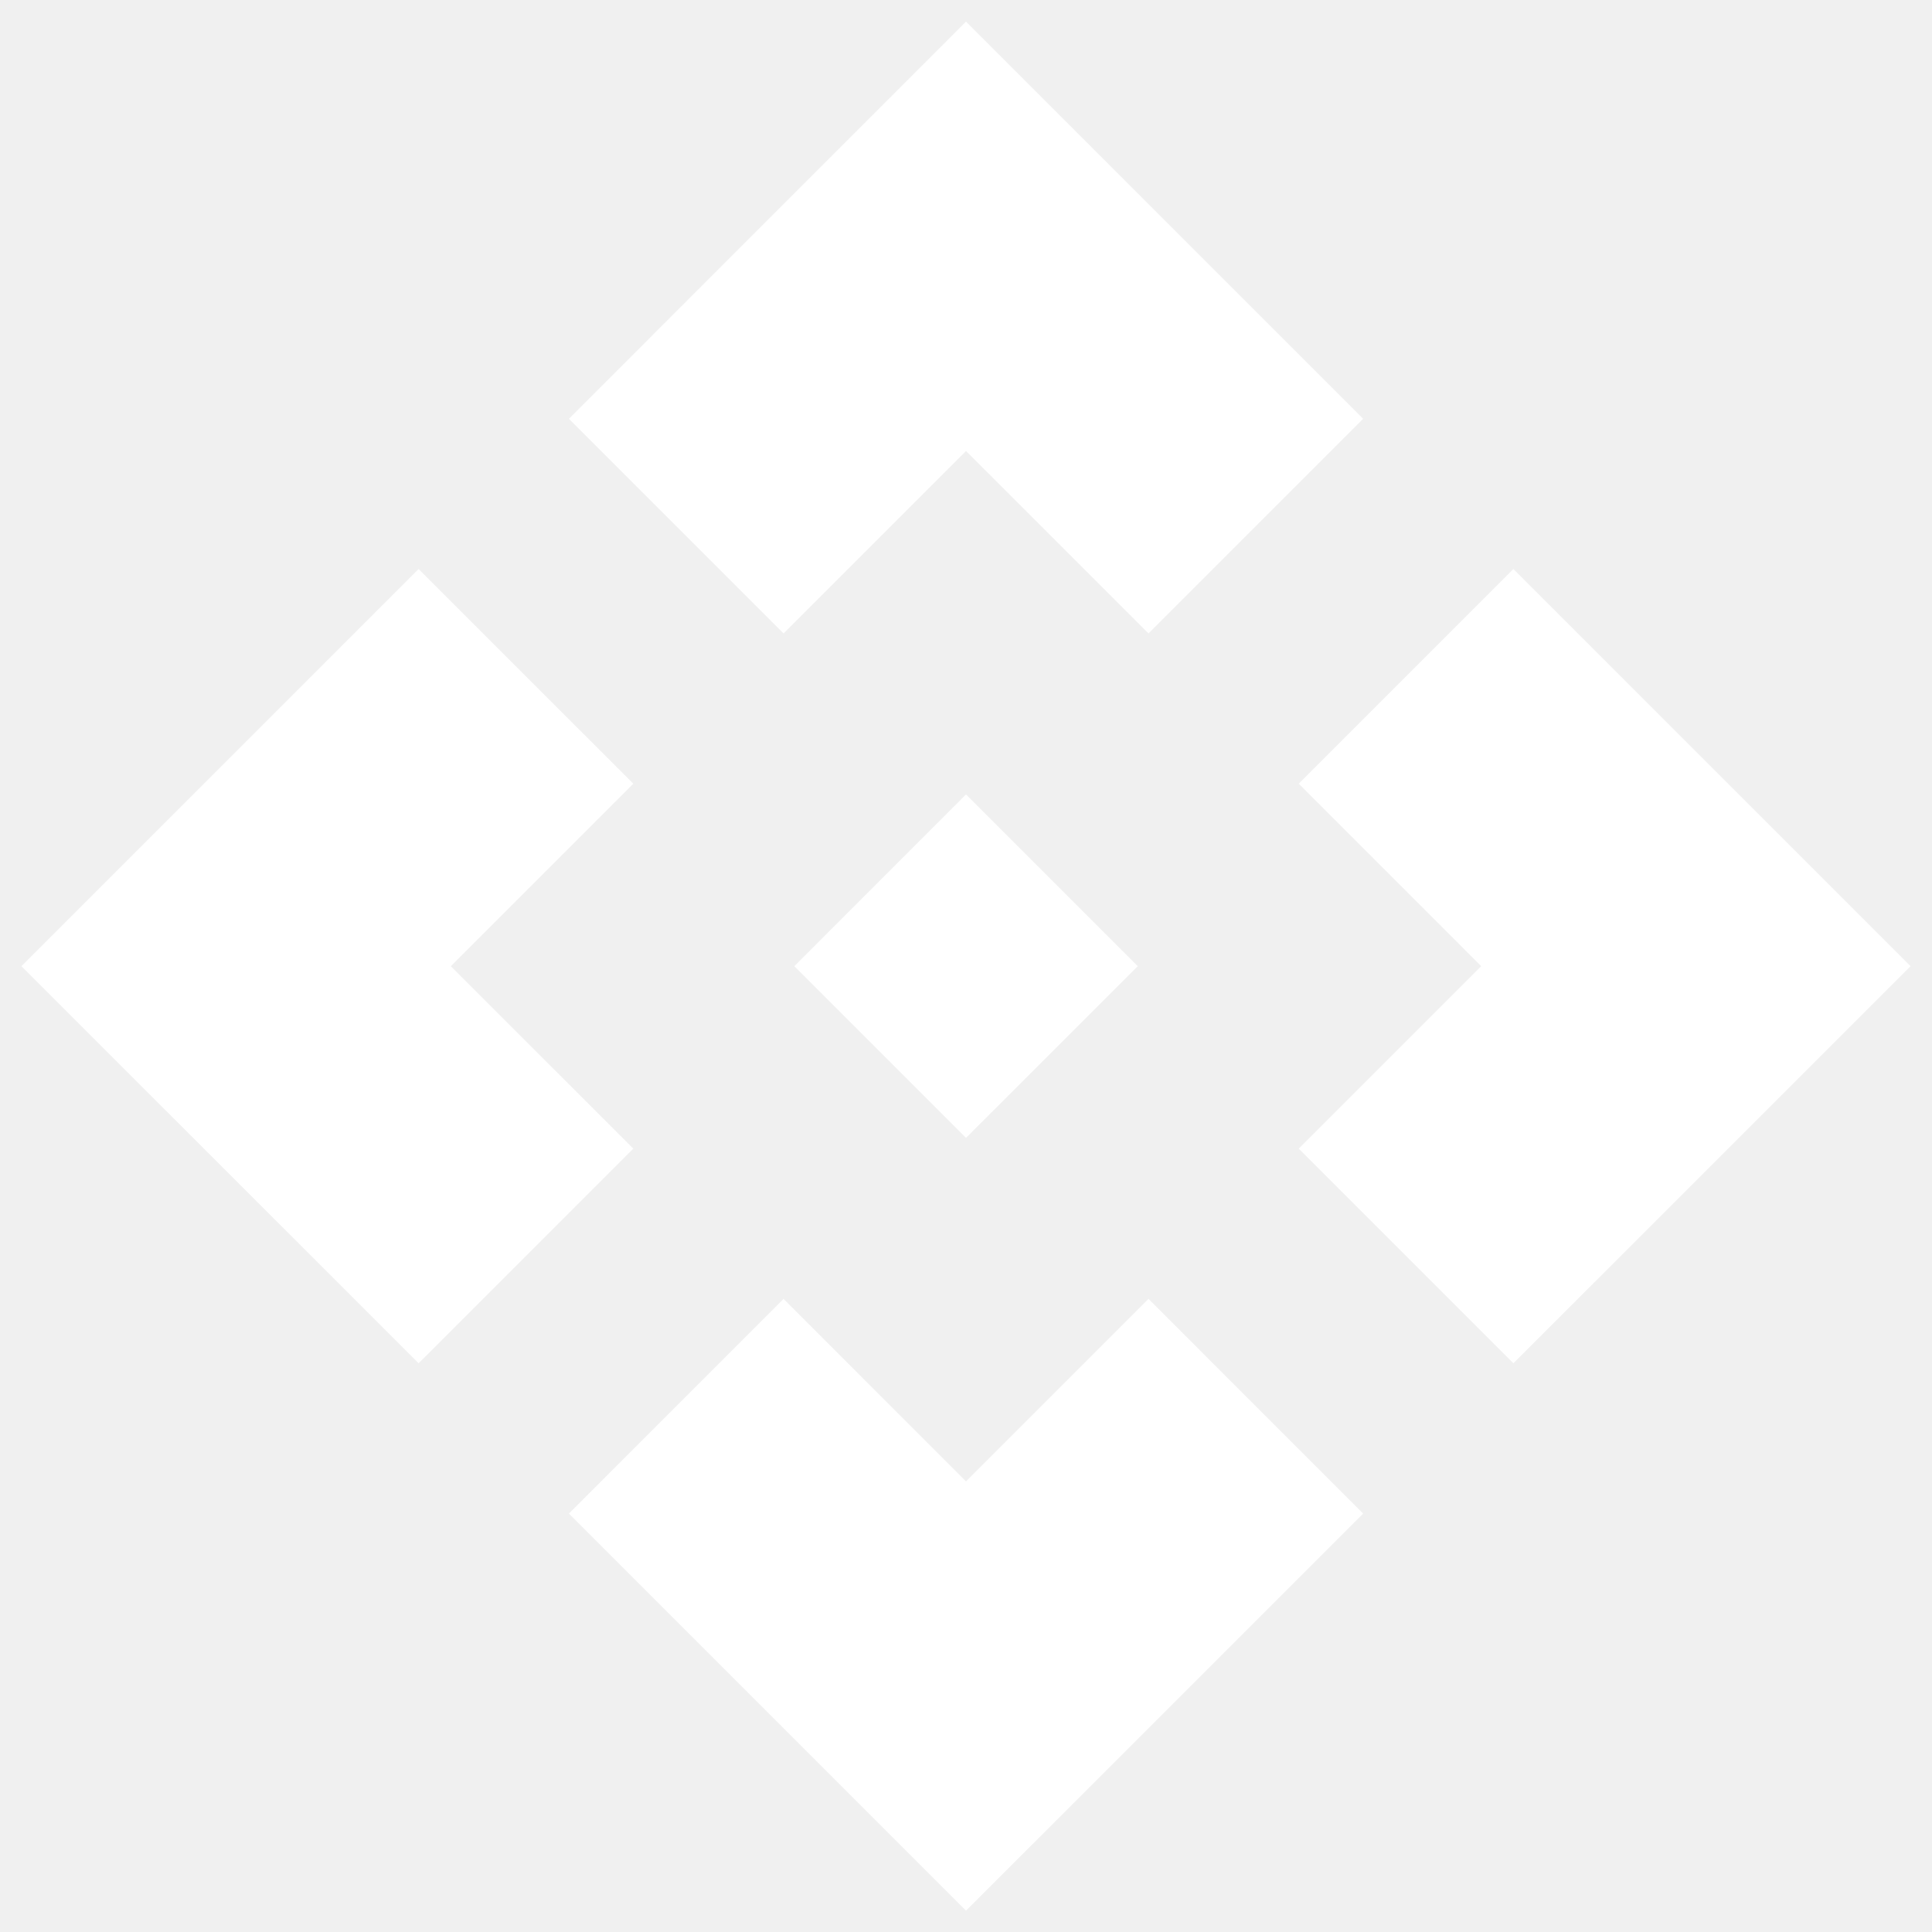
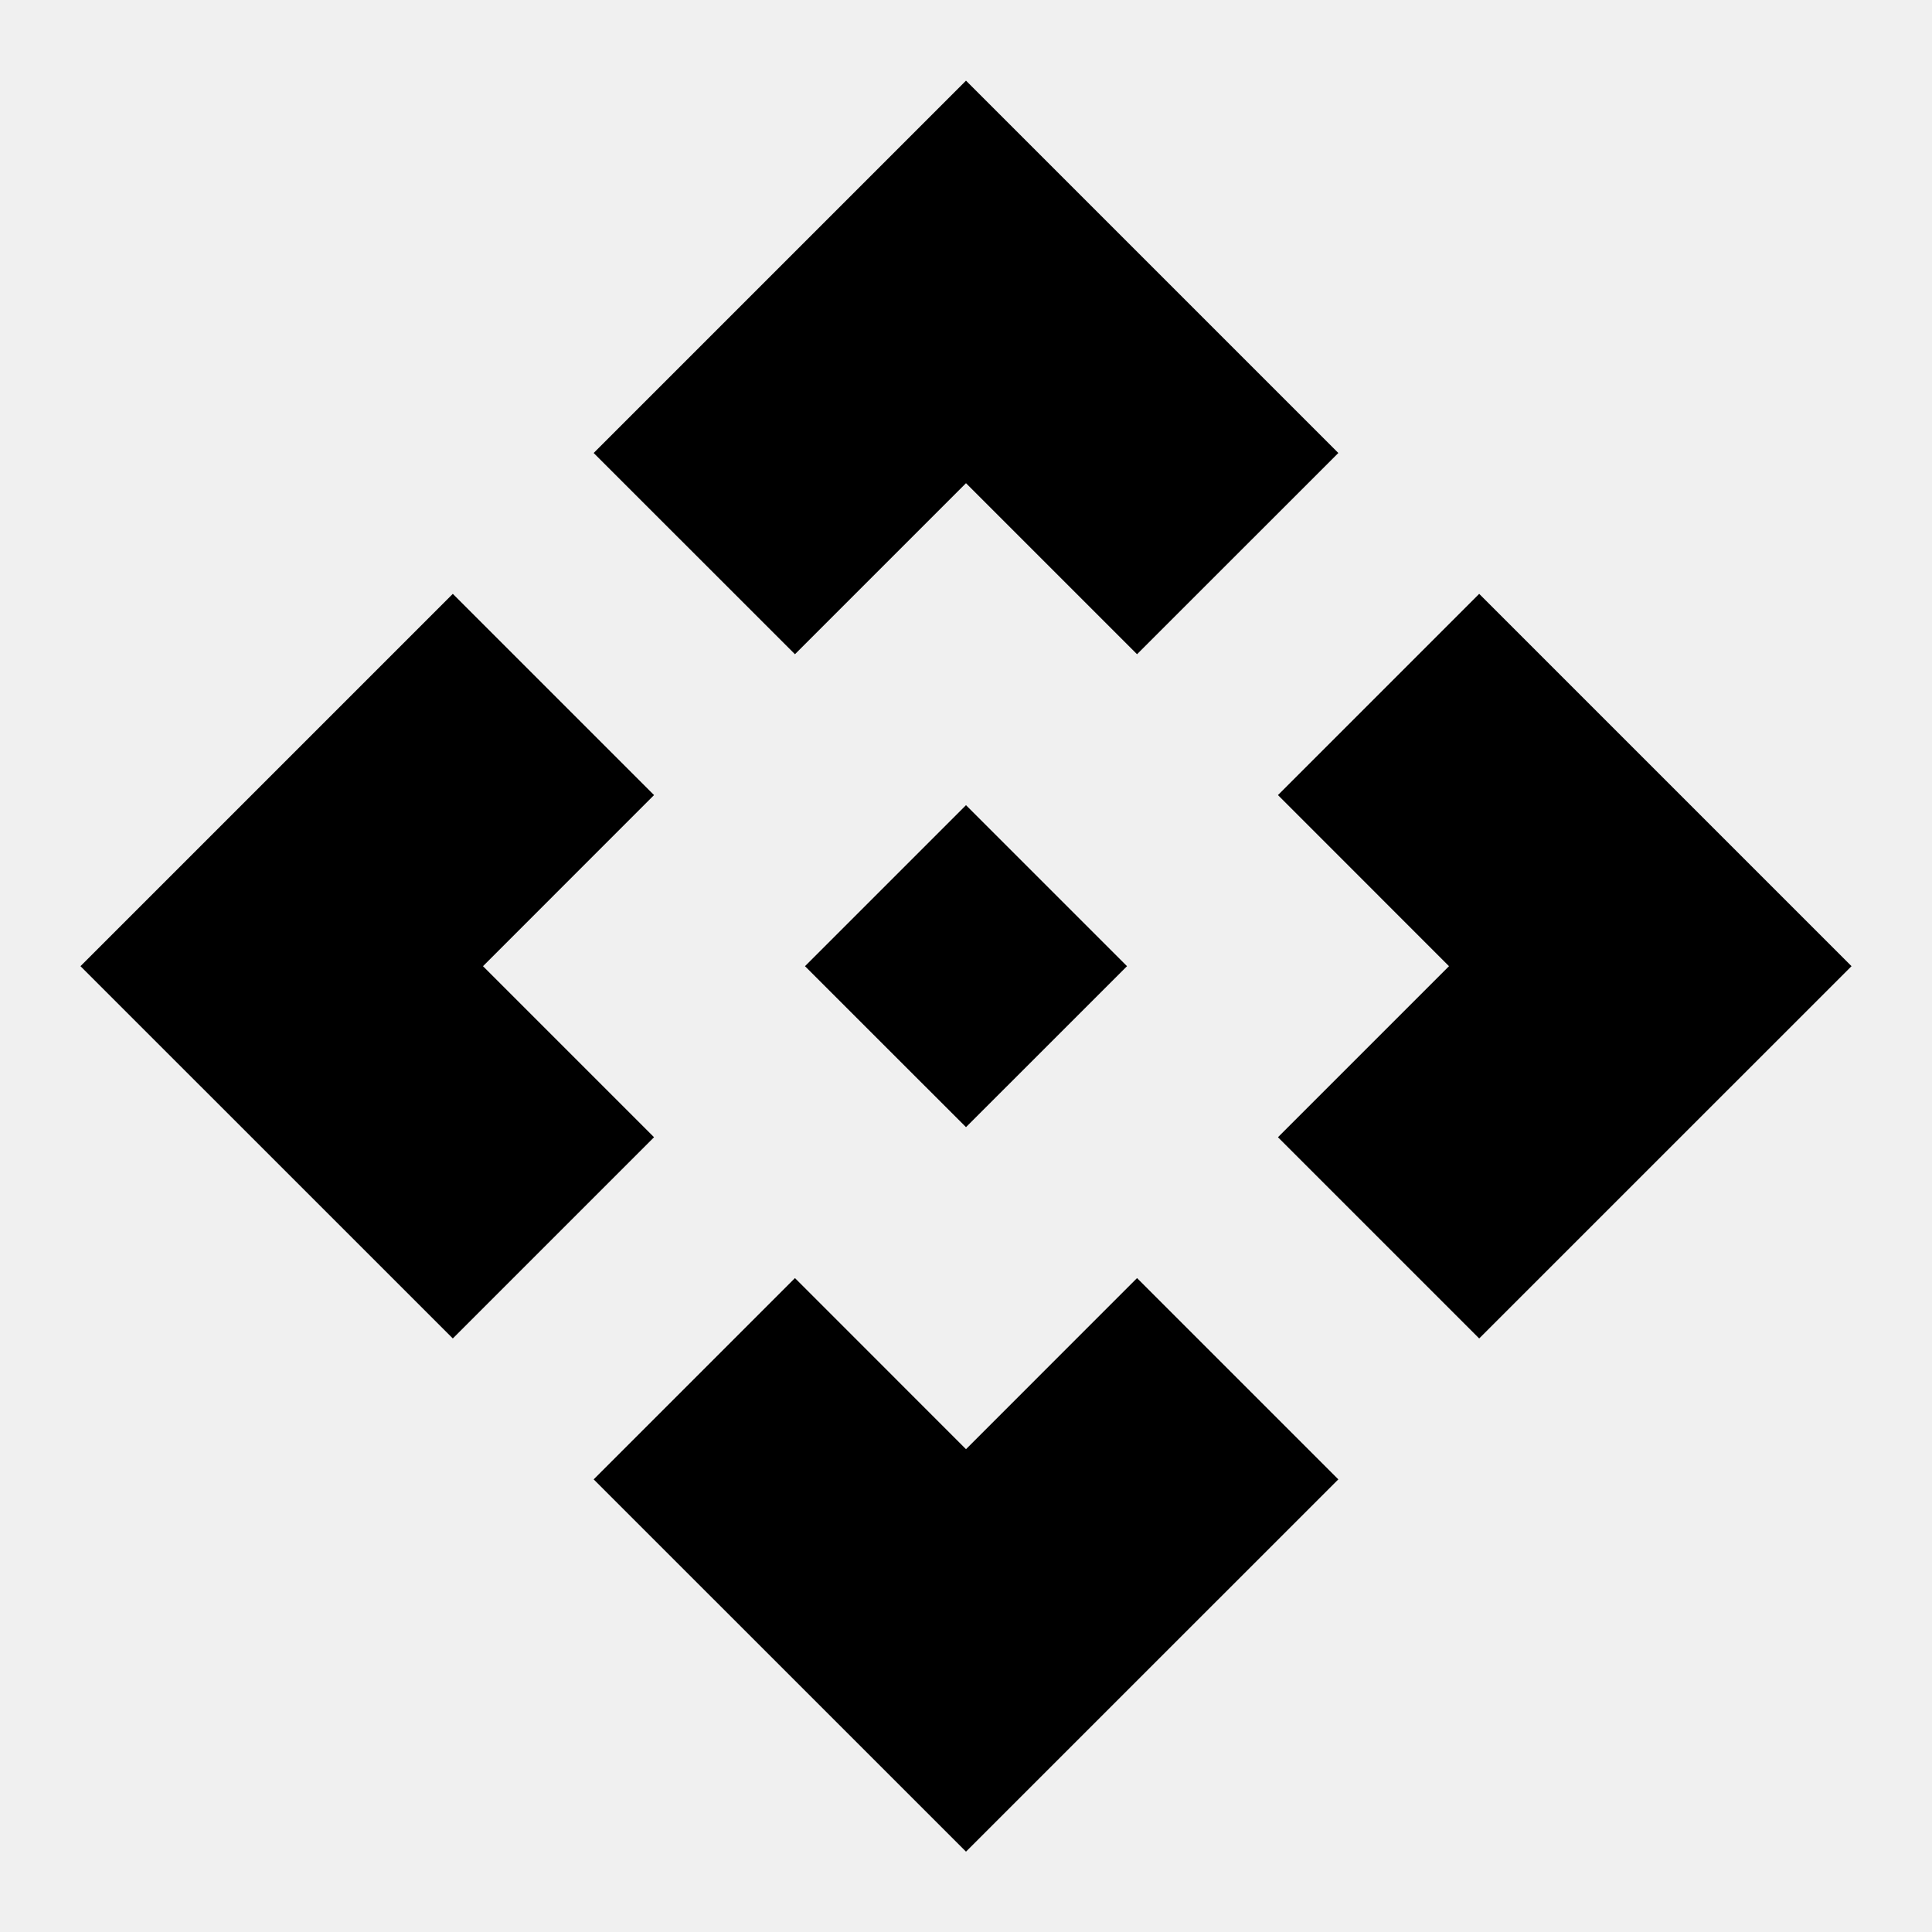
- <svg xmlns="http://www.w3.org/2000/svg" width="30" height="30" viewBox="0 0 30 30" fill="none">
-   <path d="M15 17.669L12.334 15.003L15 12.336L17.667 15.003L15 17.669ZM12.167 9.836L8.834 6.503L15 0.336L21.167 6.503L17.834 9.836L15 7.003L12.167 9.836ZM6.5 21.169L0.333 15.003L6.5 8.836L9.834 12.169L7 15.003L9.834 17.836L6.5 21.169ZM23.5 21.169L20.167 17.836L23 15.003L20.167 12.169L23.5 8.836L29.667 15.003L23.5 21.169ZM15 29.669L8.834 23.503L12.167 20.169L15 23.003L17.834 20.169L21.167 23.503L15 29.669Z" fill="white" />
+ <svg xmlns="http://www.w3.org/2000/svg" width="32" height="32" viewBox="0 0 32 32" fill="none">
+   <mask id="mask0_1961_340" style="mask-type:alpha" maskUnits="userSpaceOnUse" x="0" y="0" width="32" height="32">
+     <rect width="32" height="32" fill="#D9D9D9" />
+   </mask>
+   <g mask="url(#mask0_1961_340)">
+     <path d="M16 18.669L13.333 16.003L16 13.336L18.667 16.003L16 18.669ZM13.167 10.836L9.833 7.503L16 1.336L22.167 7.503L18.833 10.836L16 8.003L13.167 10.836ZM7.5 22.169L1.333 16.003L7.5 9.836L10.833 13.169L8 16.003L10.833 18.836L7.5 22.169ZM24.5 22.169L21.167 18.836L24 16.003L21.167 13.169L24.5 9.836L30.667 16.003L24.5 22.169ZM16 30.669L9.833 24.503L13.167 21.169L16 24.003L18.833 21.169L22.167 24.503L16 30.669Z" fill="black" />
+   </g>
</svg>
